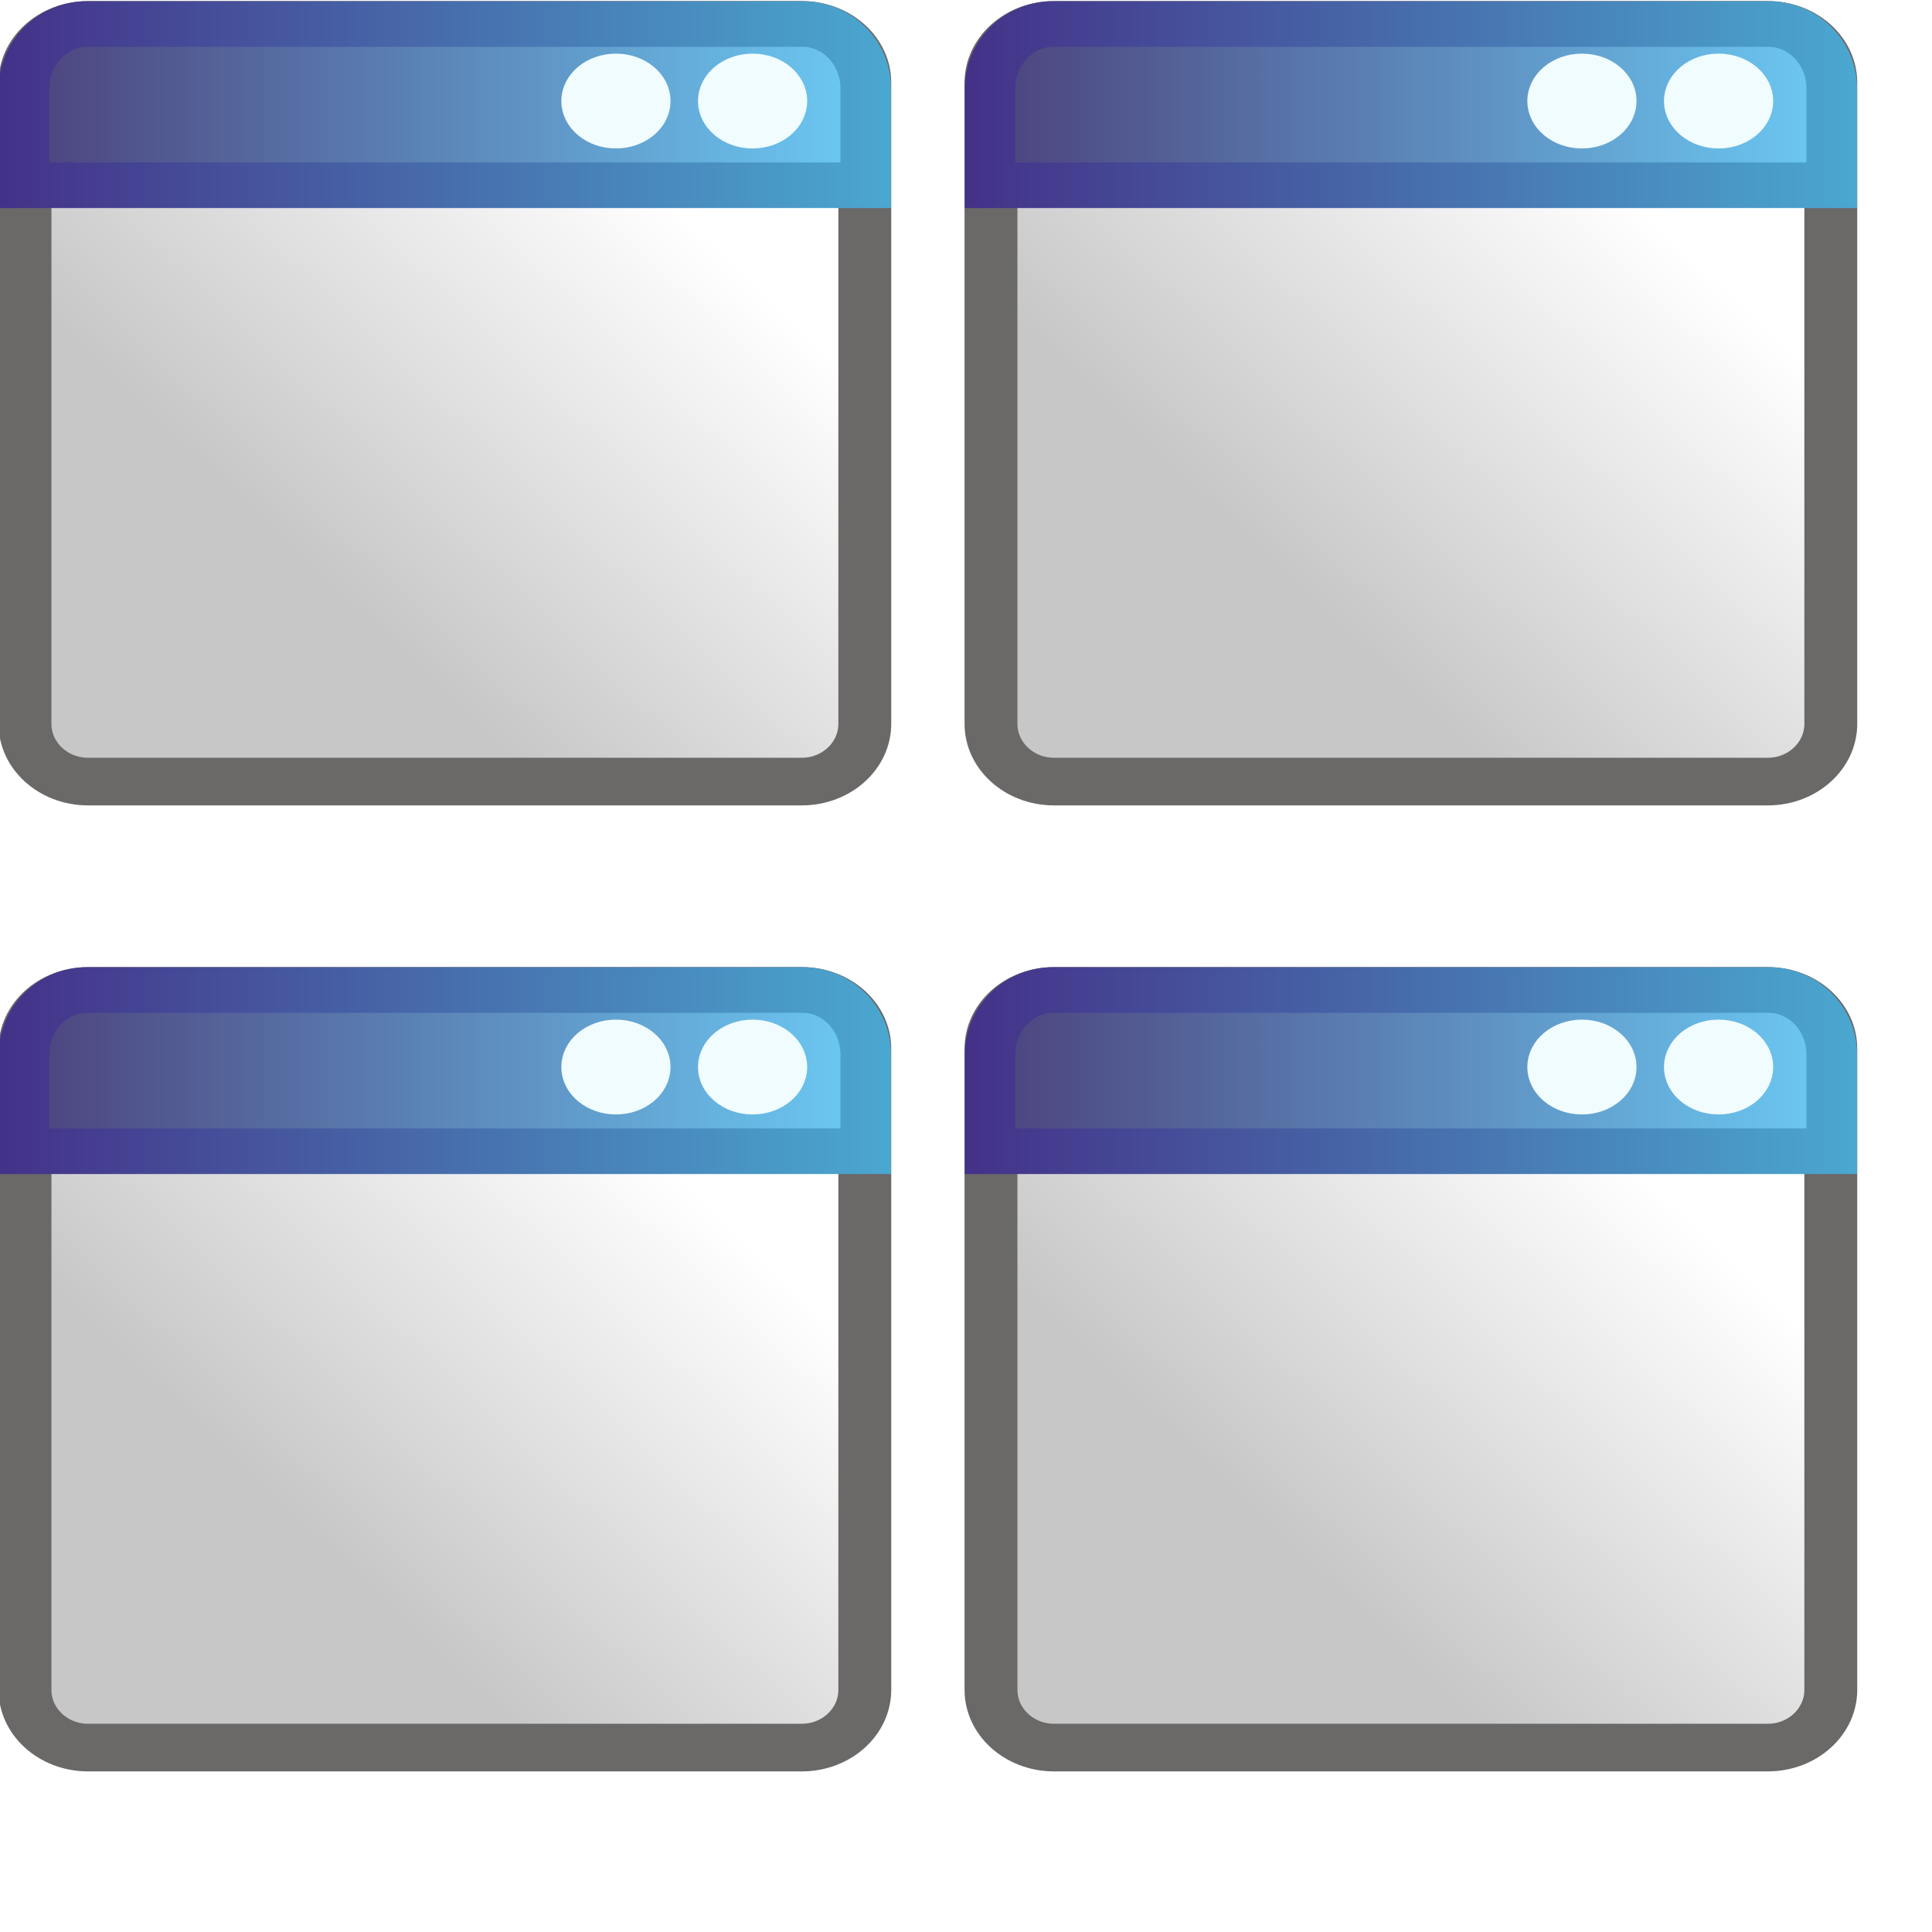
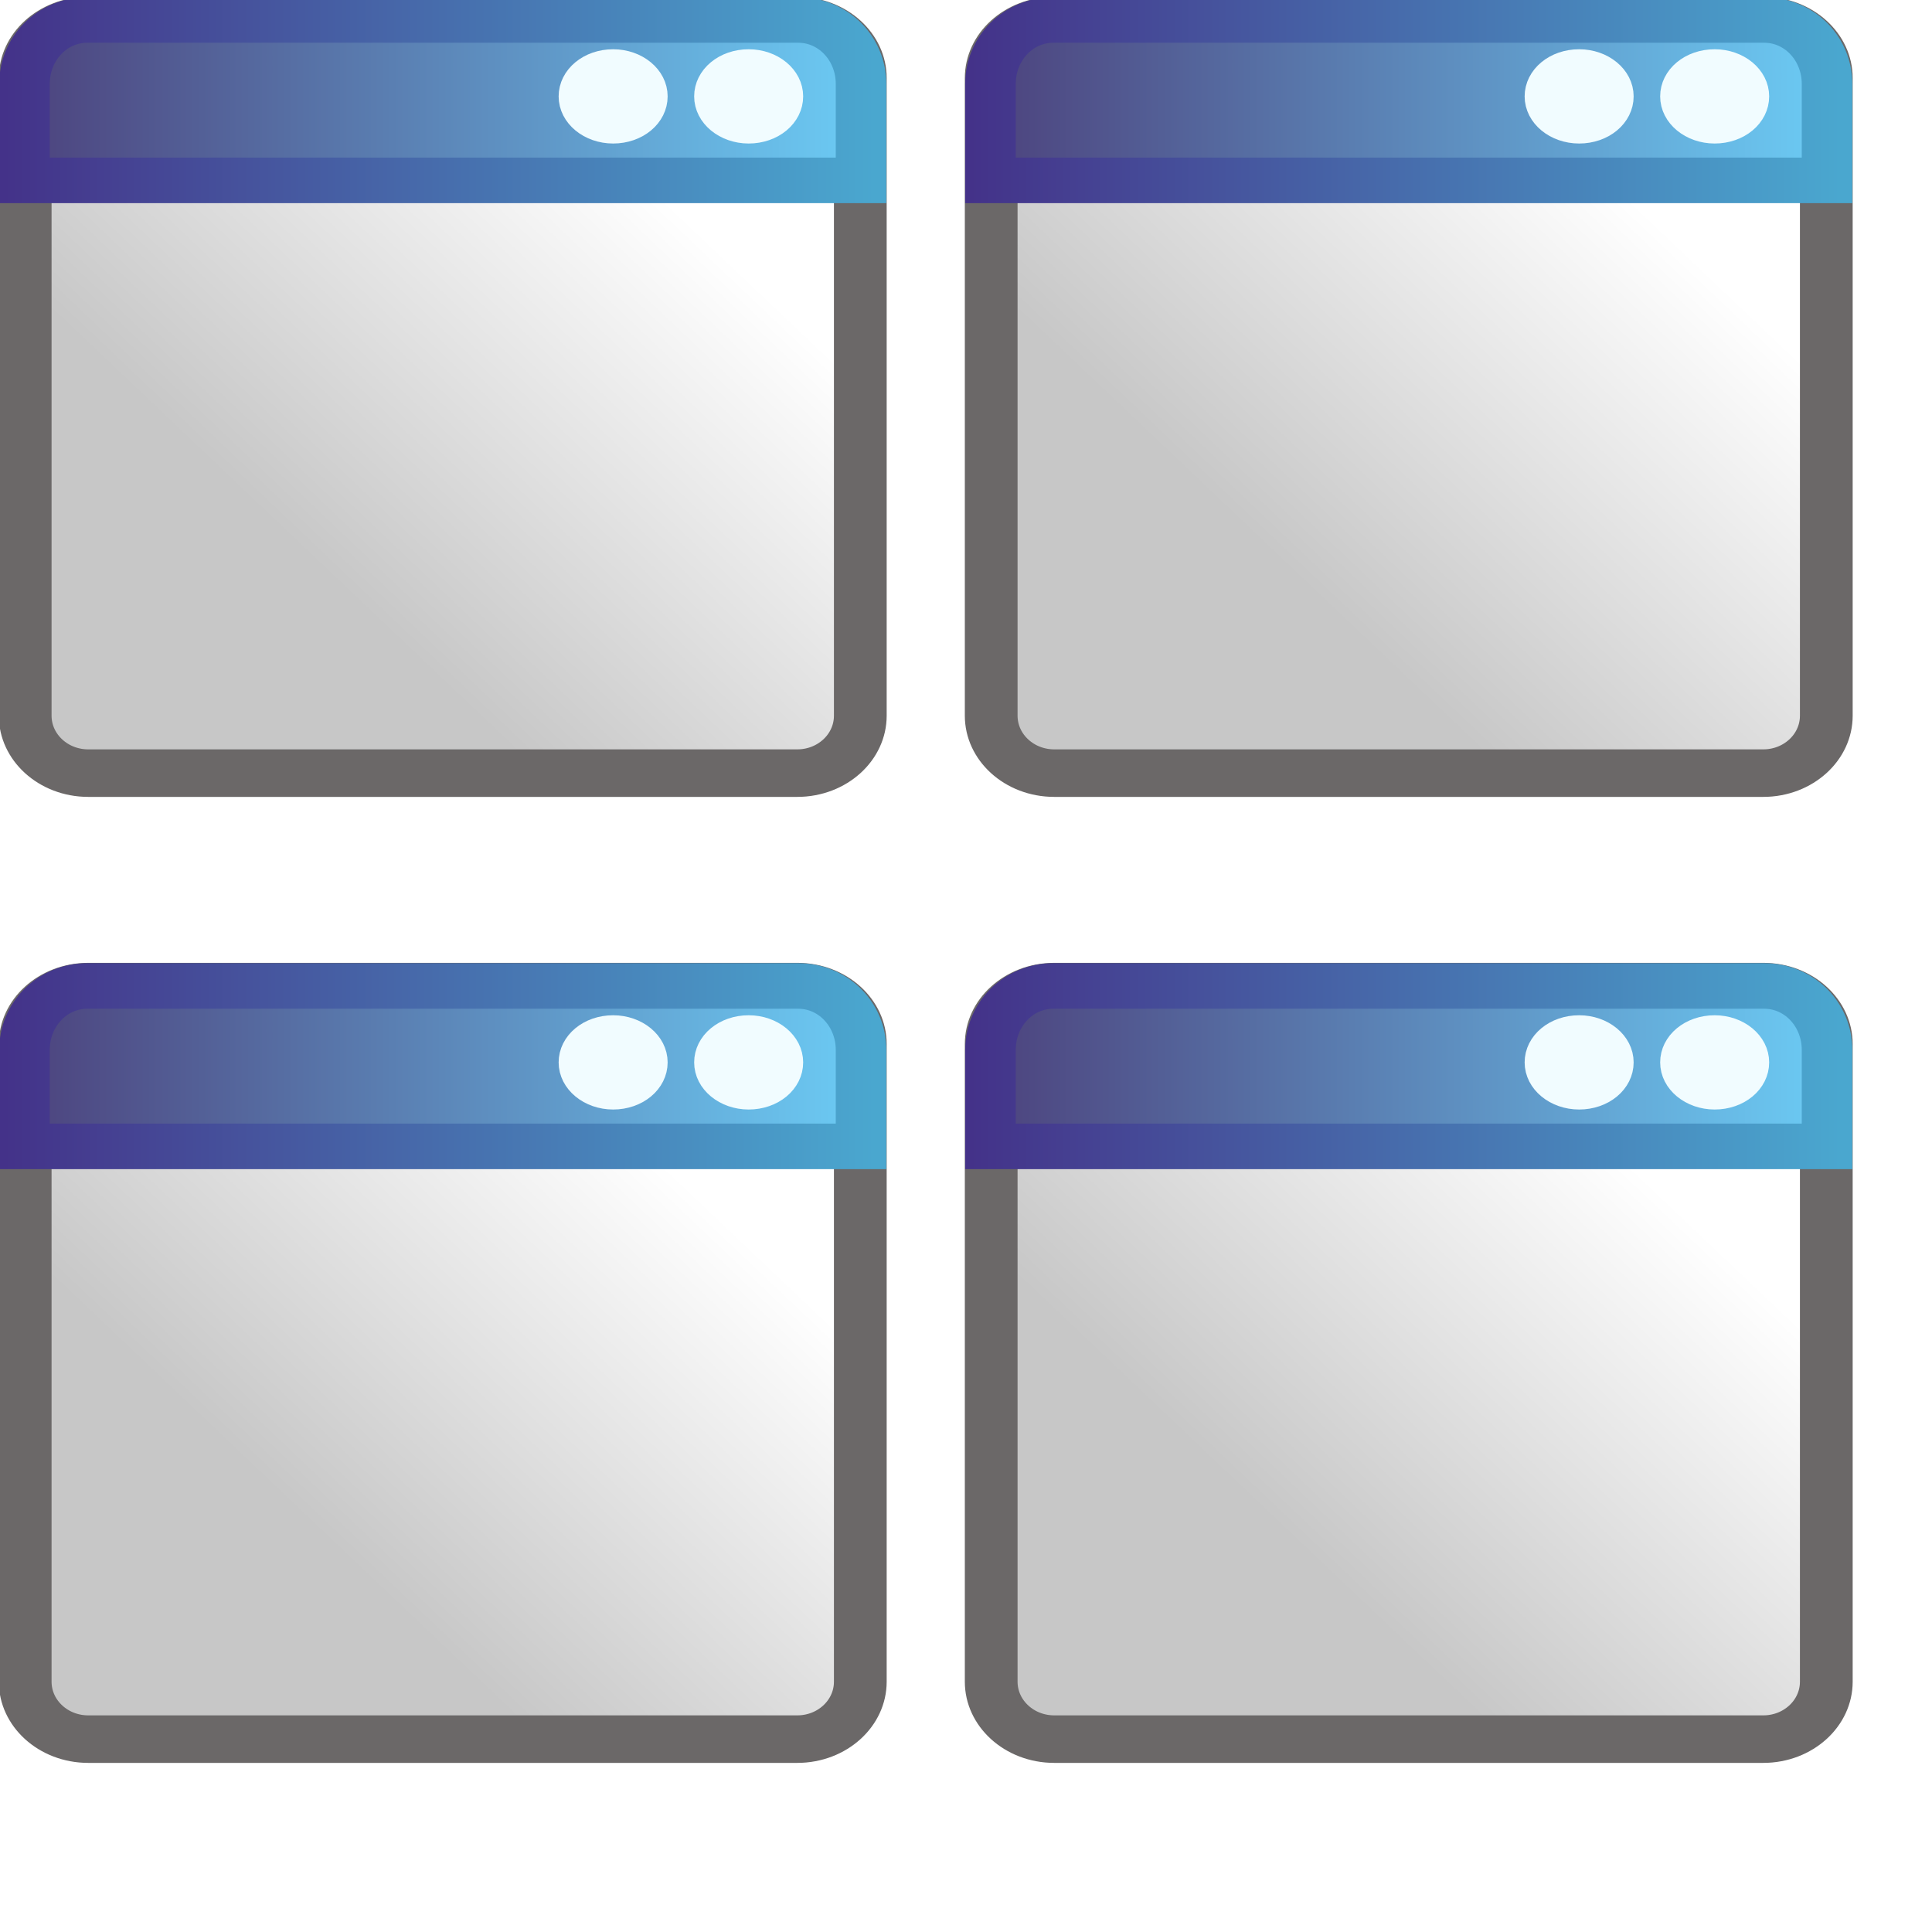
- <svg xmlns="http://www.w3.org/2000/svg" xmlns:xlink="http://www.w3.org/1999/xlink" height="24" width="24" version="1.1" id="svg18604">
-   <defs id="defs18608">
-     <linearGradient xlink:href="#a" id="linearGradient19155" gradientUnits="userSpaceOnUse" gradientTransform="matrix(0.5428268,0,0,0.5427415,-0.513933,11.48806)" x1="11.026" y1="19.06" x2="20.822" y2="9.777" />
-     <linearGradient xlink:href="#b" id="linearGradient19157" gradientUnits="userSpaceOnUse" gradientTransform="matrix(0.5440651,0,0,0.6066423,-0.528792,11.37941)" x1="1" y1="3.498" x2="23" y2="3.498" />
-     <linearGradient xlink:href="#c" id="linearGradient19159" gradientUnits="userSpaceOnUse" gradientTransform="matrix(0.5440651,0,0,0.6066423,-0.528792,11.37941)" x1="1" y1="3.498" x2="23" y2="3.498" />
-   </defs>
-   <linearGradient id="a" gradientTransform="matrix(.5428268 0 0 .5427415 -.513933 11.48806)" gradientUnits="userSpaceOnUse" x1="11.026" x2="20.822" y1="19.06" y2="9.777">
-     <stop offset="0" stop-color="#c7c7c7" id="stop18538" />
-     <stop offset="1" stop-color="#fff" id="stop18540" />
+ <svg xmlns="http://www.w3.org/2000/svg" xmlns:xlink="http://www.w3.org/1999/xlink" height="24" width="24">
+   <linearGradient id="a" gradientUnits="userSpaceOnUse" x1="5.45" x2="10.73" y1="21.78" y2="16.77">
+     <stop offset="0" stop-color="#c7c7c7" />
+     <stop offset="1" stop-color="#fff" />
  </linearGradient>
-   <linearGradient id="b" gradientTransform="matrix(.5440651 0 0 .6066423 -.528792 11.37941)" gradientUnits="userSpaceOnUse" x1="1" x2="23" y1="3.498" y2="3.498">
-     <stop offset="0" stop-color="#4c407b" id="stop18543" />
-     <stop offset="1" stop-color="#6ccdf6" id="stop18545" />
+   <linearGradient id="b" gradientTransform="matrix(.54 0 0 .61 -.53 11.38)" gradientUnits="userSpaceOnUse" x1="1" x2="23" y1="3.5" y2="3.5">
+     <stop offset="0" stop-color="#4c407b" />
+     <stop offset="1" stop-color="#6ccdf6" />
  </linearGradient>
-   <linearGradient id="c" gradientTransform="matrix(.5440651 0 0 .6066423 -.528792 11.37941)" gradientUnits="userSpaceOnUse" x1="1" x2="23" y1="3.498" y2="3.498">
-     <stop offset="0" stop-color="#443289" id="stop18548" />
-     <stop offset="1" stop-color="#4aa7cf" id="stop18550" />
+   <linearGradient id="c" gradientTransform="matrix(.54 0 0 .61 -.53 11.38)" gradientUnits="userSpaceOnUse" x1="1" x2="23" y1="3.5" y2="3.5">
+     <stop offset="0" stop-color="#443289" />
+     <stop offset="1" stop-color="#4aa7cf" />
  </linearGradient>
-   <linearGradient id="d" gradientUnits="userSpaceOnUse" x1="-3.325" x2="8.675" y1="25.566" y2="14.566">
-     <stop offset="0" stop-color="#cd3232" id="stop18553" />
-     <stop offset="1" stop-color="#e08e8e" id="stop18555" />
-   </linearGradient>
-   <g style="stroke-width:1.198;stroke-linecap:round" id="g18568" transform="matrix(0.9148818,0,0,0.8244909,0.03692132,-9.83221)">
-     <rect style="fill:url(#linearGradient19155);stroke:#6b6868;stroke-width:0.718;stroke-linejoin:round" id="rect18558" y="12.3" x="0.299" width="11.403" ry="0.87" rx="0.856" height="11.401" />
-     <path style="fill:url(#linearGradient19157);stroke:url(#linearGradient19159);stroke-width:0.687" id="path18560" d="m 1.143,12.287 h 9.714 c 0.475,0 0.858,0.434 0.858,0.973 v 1.456 H 0.286 v -1.456 c 0,-0.539 0.383,-0.973 0.858,-0.973 z" />
-     <g style="fill:#fcfdff;stroke:#f1fcff;stroke-width:1.202;stroke-linejoin:round" id="g18566">
-       <path id="path18562" transform="matrix(0.5999964,0,0,0.5999019,-3.654395,11.27049)" d="m 20.597,3.629 c 0,0.326 -0.284,0.59 -0.635,0.59 -0.351,0 -0.635,-0.264 -0.635,-0.59 0,-0.326 0.284,-0.59 0.635,-0.59 0.351,0 0.635,0.264 0.635,0.59 z" style="stroke-width:1.202" />
-       <path id="path18564" transform="matrix(0.5999964,0,0,0.5999019,-1.798829,11.27049)" d="m 20.597,3.629 c 0,0.326 -0.284,0.59 -0.635,0.59 -0.351,0 -0.635,-0.264 -0.635,-0.59 0,-0.326 0.284,-0.59 0.635,-0.59 0.351,0 0.635,0.264 0.635,0.59 z" style="stroke-width:1.202" />
+   <g id="d" stroke-linecap="round" stroke-width="1.2" transform="matrix(.91 0 0 .82 .04 -9.83)">
+     <rect fill="url(#a)" height="11.4" rx=".86" ry=".87" stroke="#6b6868" stroke-linejoin="round" stroke-width=".72" width="11.4" x=".3" y="12.3" />
+     <path d="m1.14 12.29h9.71c.48 0 .86.43.86.97v1.46h-11.42v-1.46c0-.54.38-.97.86-.97z" fill="url(#b)" stroke="url(#c)" stroke-width=".69" />
+     <g fill="#fcfdff" stroke="#f1fcff" stroke-linejoin="round" stroke-width="1.2">
+       <path d="m20.6 3.63c0 .33-.28.59-.64.59-.35 0-.64-.26-.64-.59s.28-.59.64-.59c.35 0 .64.26.64.59z" stroke-width="1.2" transform="matrix(.6 0 0 .6 -3.65 11.27)" />
+       <path d="m20.6 3.63c0 .33-.28.59-.64.59-.35 0-.64-.26-.64-.59s.28-.59.64-.59c.35 0 .64.26.64.59z" stroke-width="1.2" transform="matrix(.6 0 0 .6 -1.8 11.27)" />
    </g>
  </g>
-   <use x="0" y="0" xlink:href="#g18568" id="use19321" transform="translate(12)" width="100%" height="100%" />
-   <use x="0" y="0" xlink:href="#g18568" id="use19323" transform="translate(0,12)" width="100%" height="100%" />
-   <use x="0" y="0" xlink:href="#use19321" id="use19325" transform="translate(0,12)" width="100%" height="100%" />
+   <use id="e" height="100%" transform="translate(12)" width="100%" xlink:href="#d" />
+   <g transform="translate(0 12)">
+     <use height="100%" width="100%" xlink:href="#d" />
+     <use height="100%" width="100%" xlink:href="#e" />
+   </g>
</svg>
